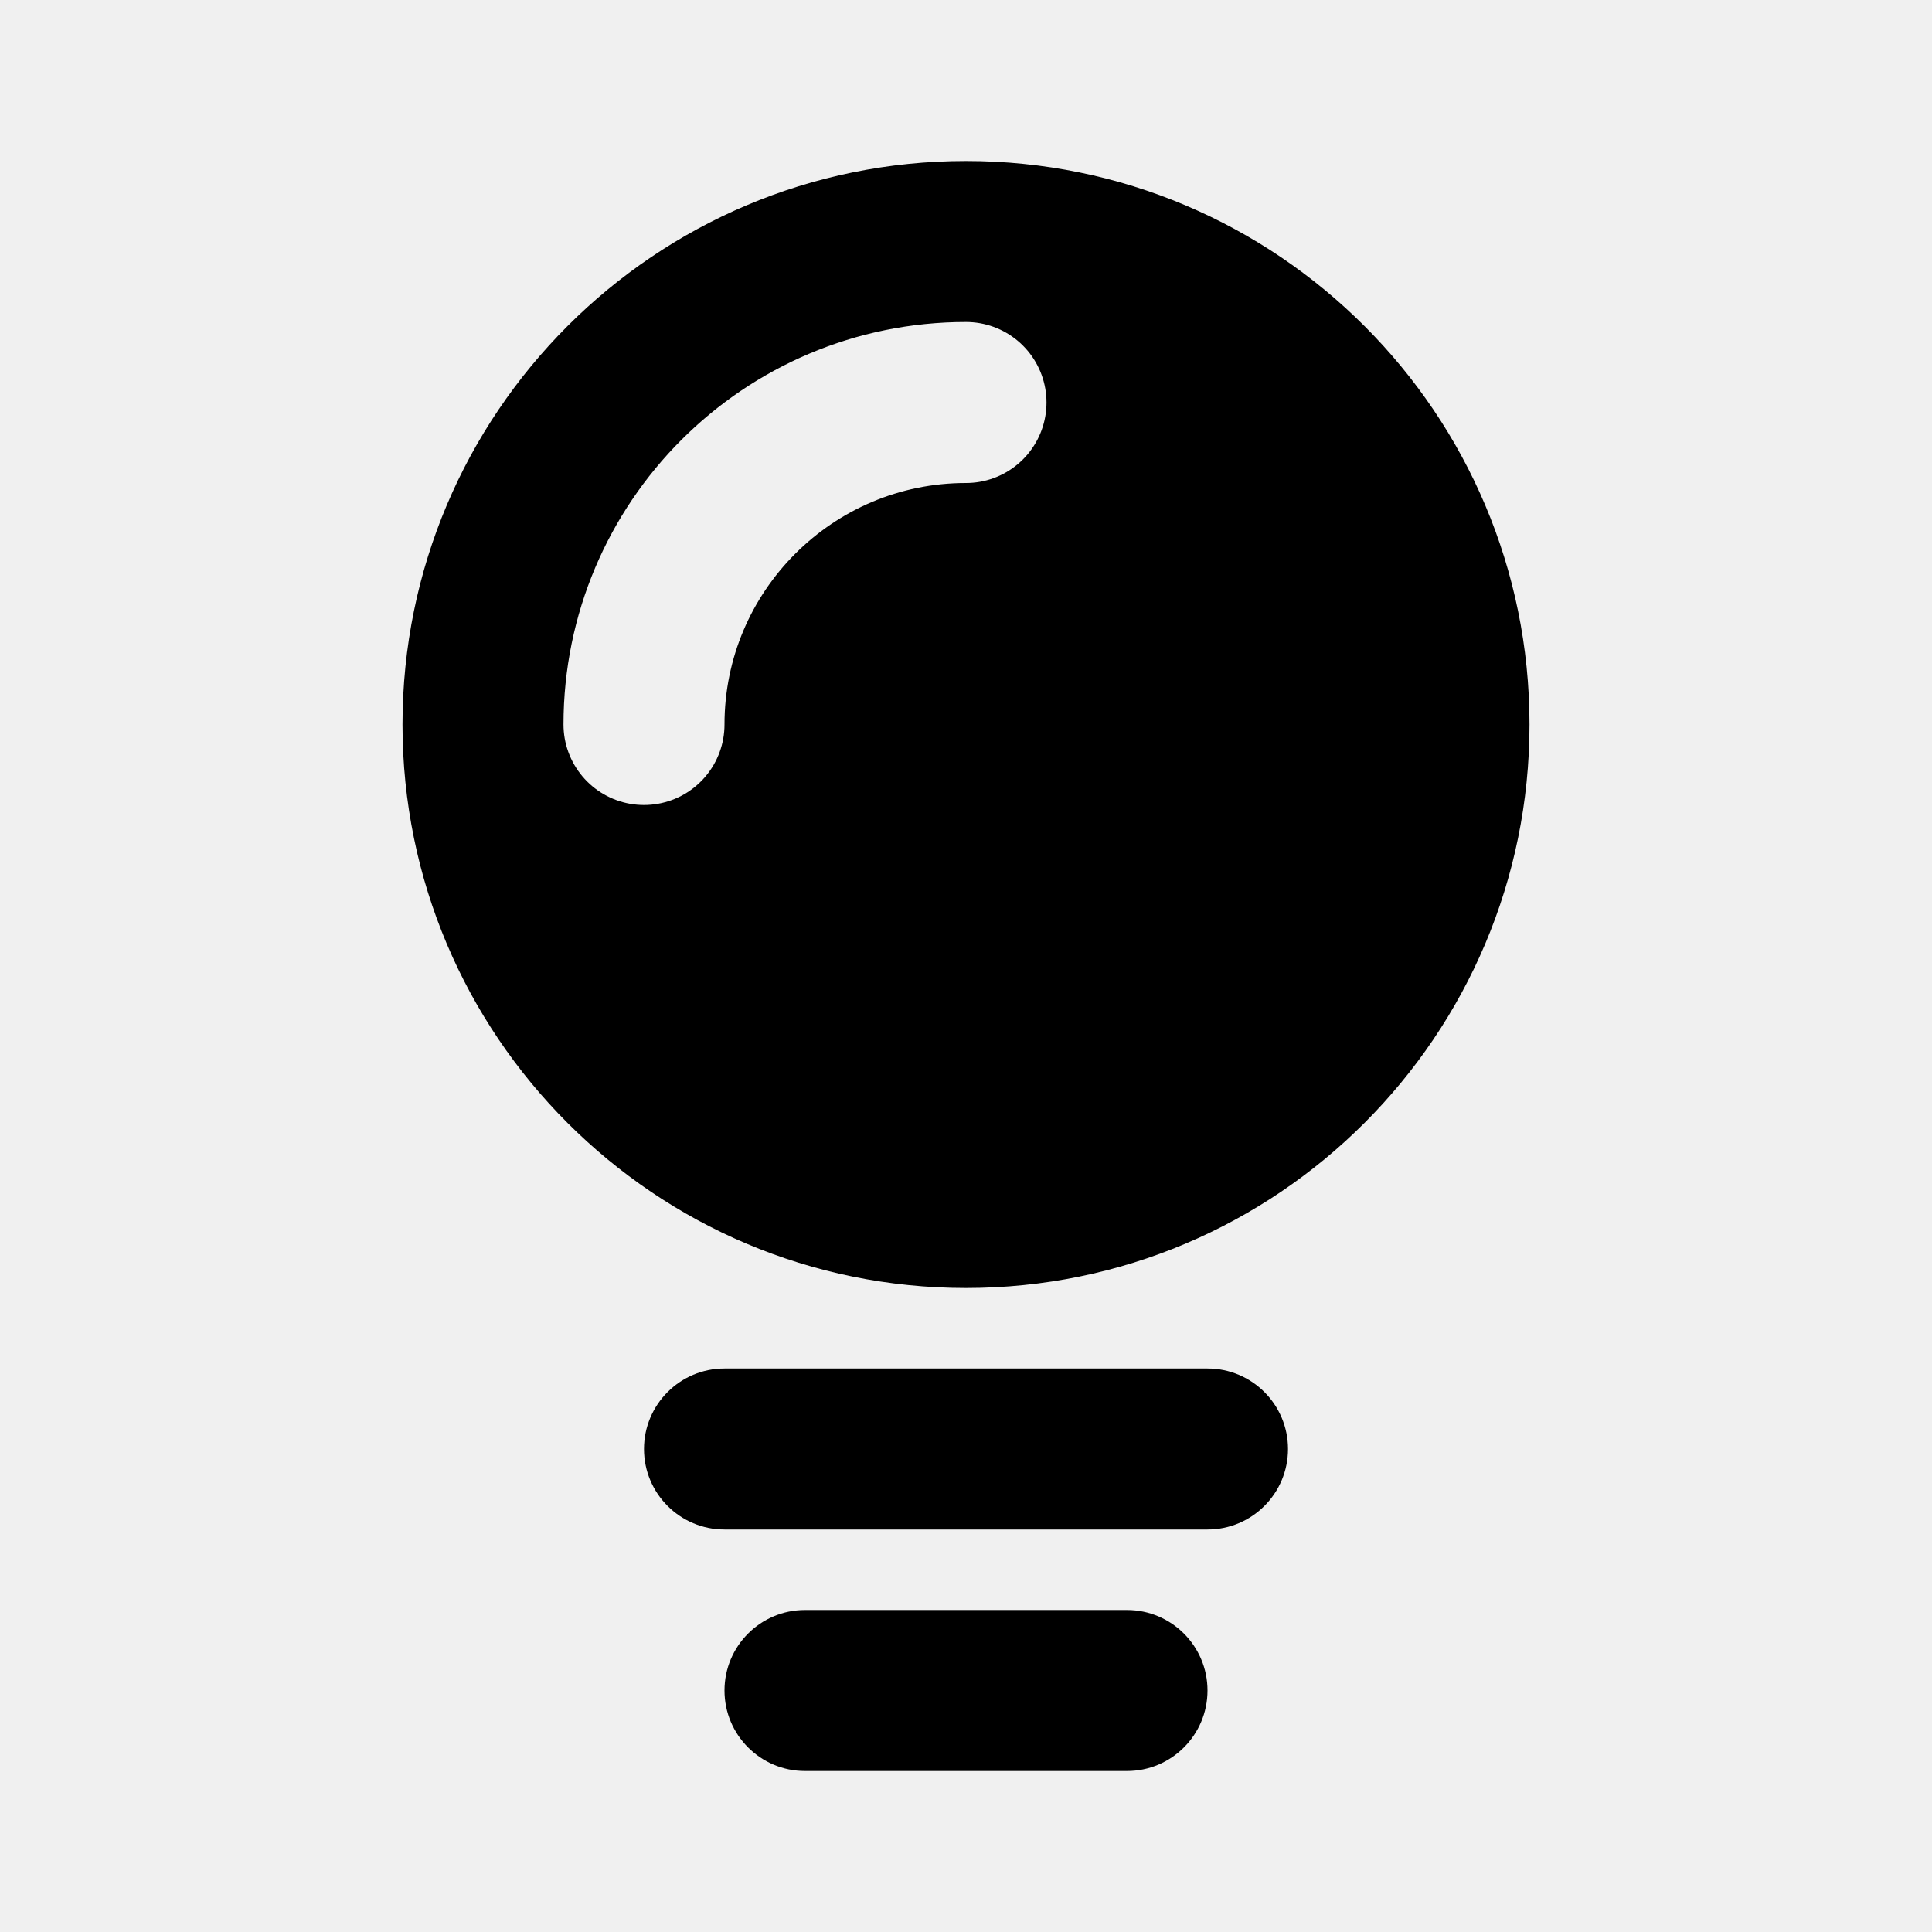
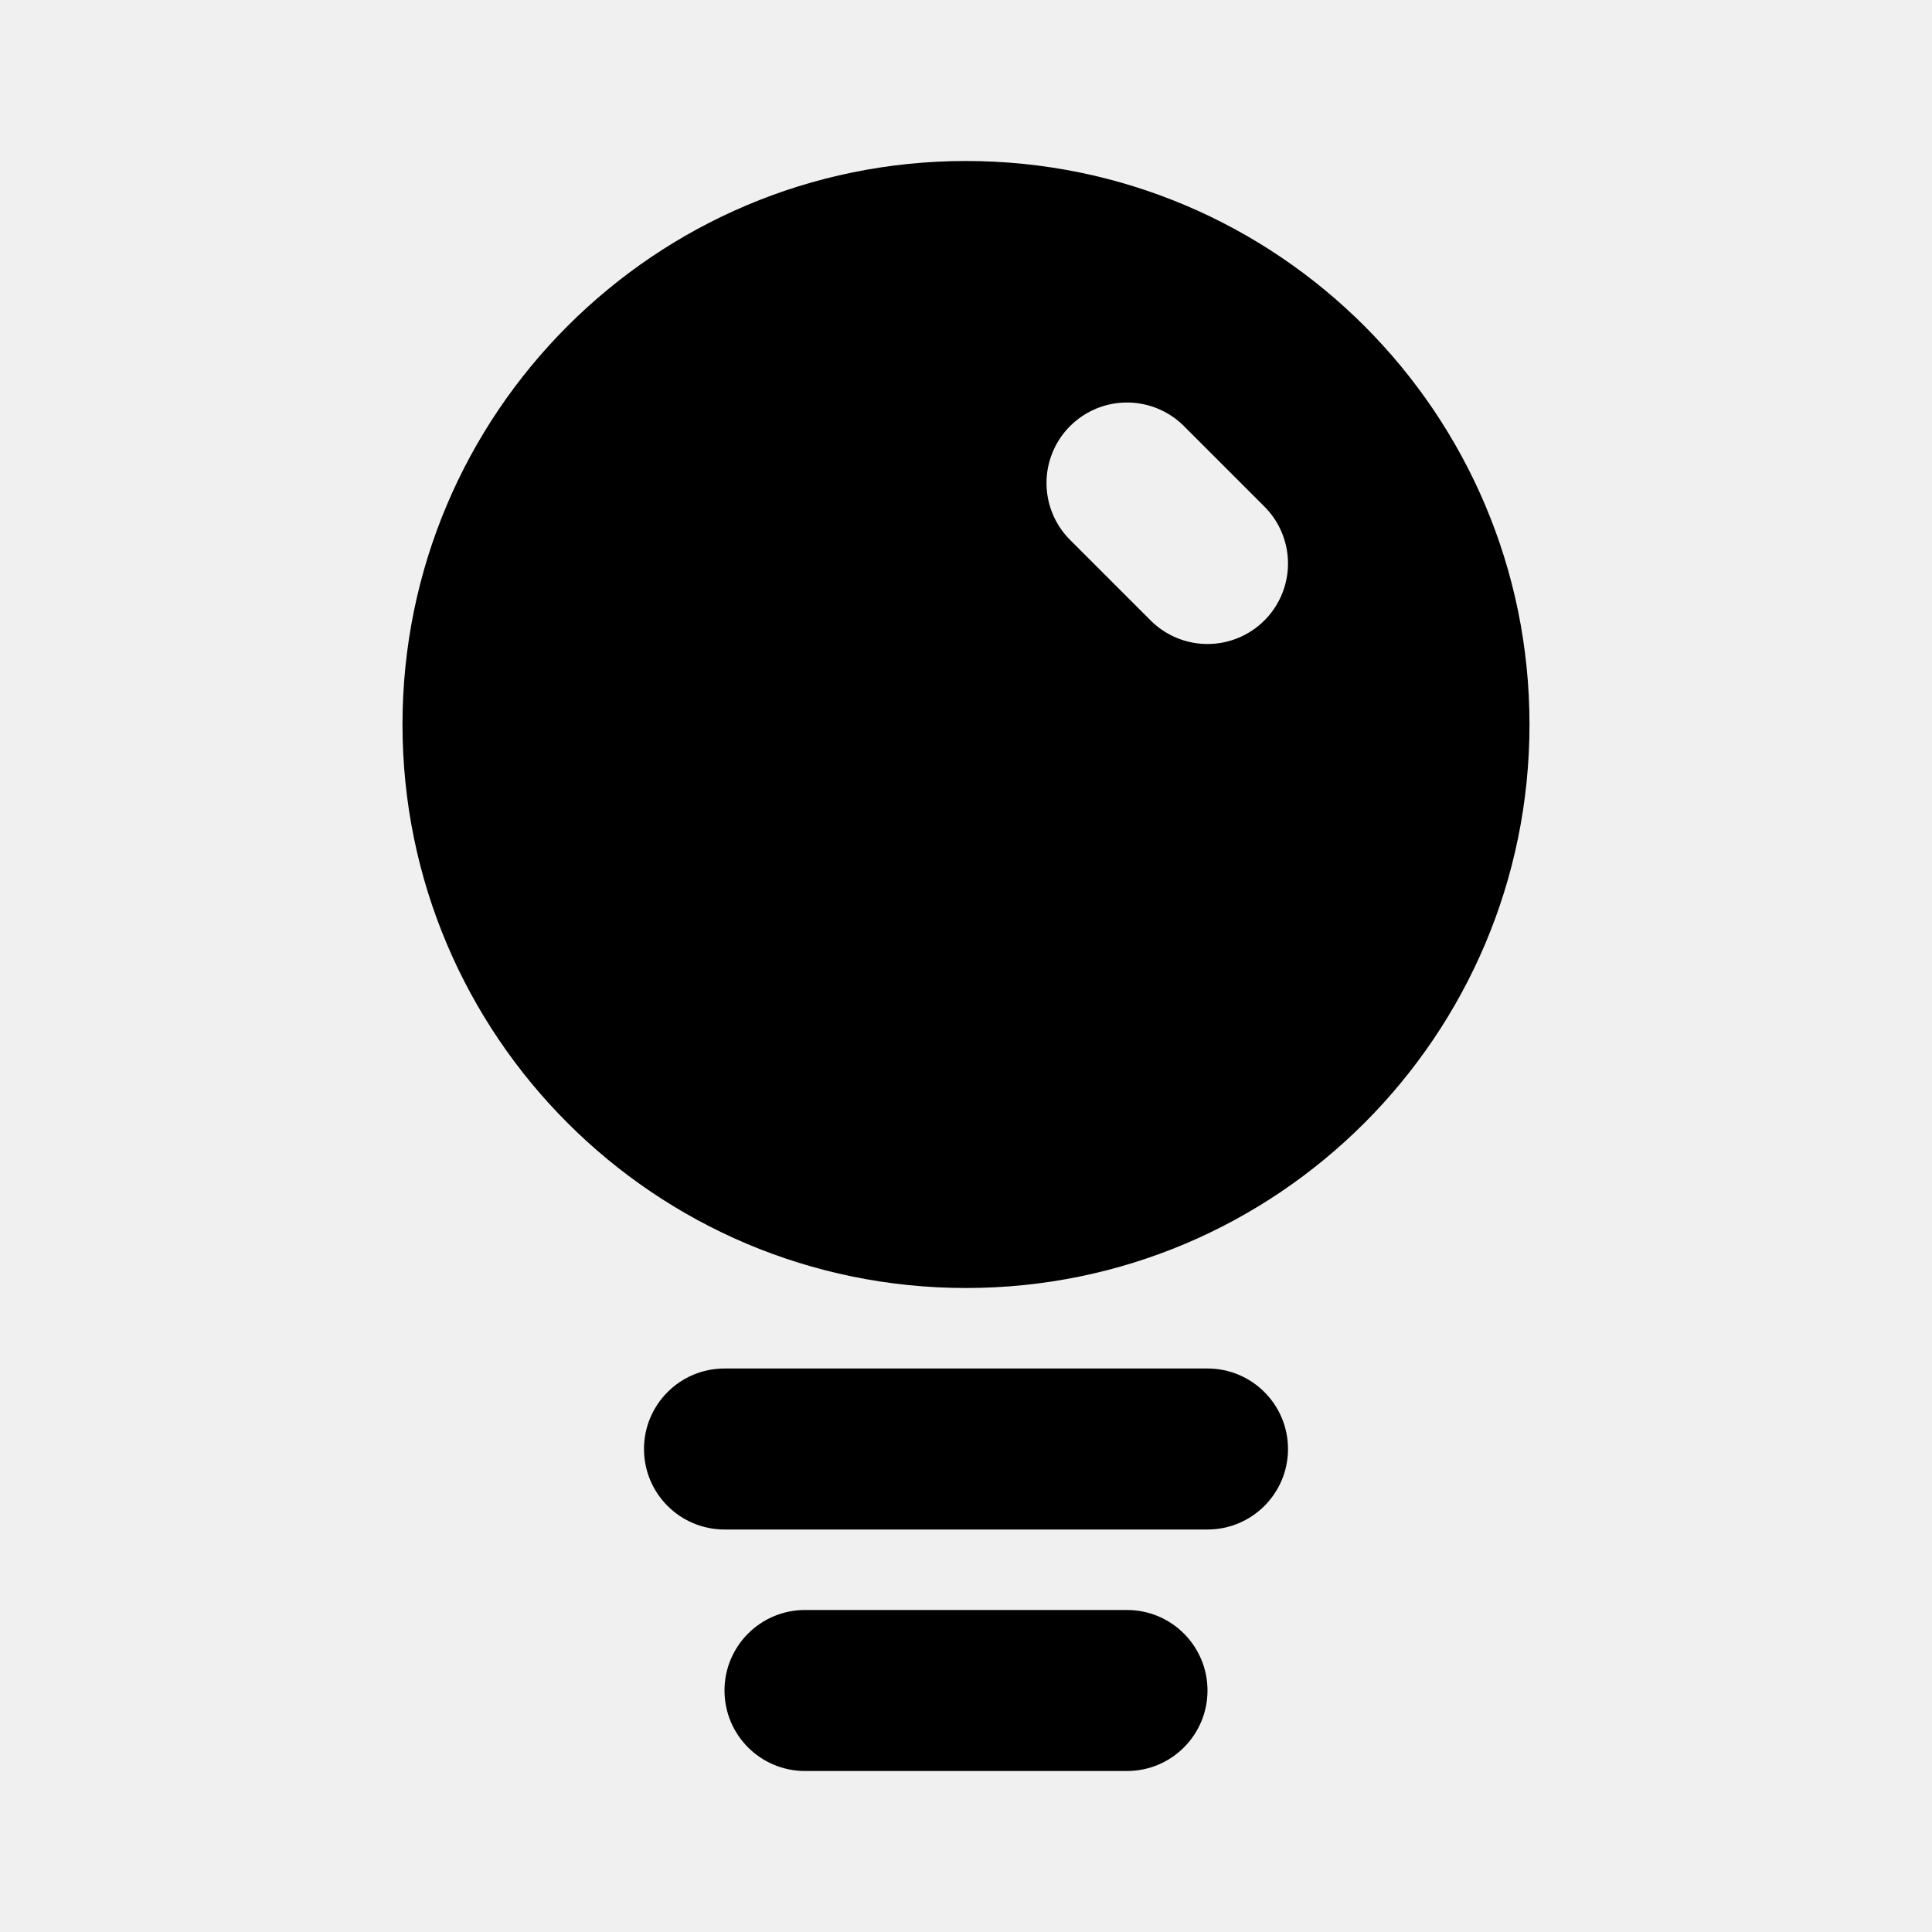
- <svg xmlns="http://www.w3.org/2000/svg" viewBox="0 0 24 24" fill="currentColor" stroke-linejoin="round" stroke-linecap="round" data-motion="The bulb swells and settles, like a glow" data-keyline="portrait">
+ <svg xmlns="http://www.w3.org/2000/svg" viewBox="0 0 24 24" fill="currentColor" stroke-linejoin="round" stroke-linecap="round" data-motion="The shine slides along the edge of the bulb" data-keyline="portrait">
  <mask id="c">
    <rect width="24" height="24" fill="#fff" />
-     <path d="M8 9A4 4 0 0 1 12 5" fill="none" stroke="#000" stroke-width="2" data-anim="glow" />
+     <path d="M14 6L15 7" fill="none" stroke="#000" stroke-width="2" data-anim="shine" />
  </mask>
  <g mask="url(#c)">
-     <circle cx="12" cy="9" r="7" data-anim="glow" />
+     <circle cx="12" cy="9" r="7" />
  </g>
  <rect x="8" y="17" width="8" height="2" rx="1" />
  <rect x="9" y="20" width="6" height="2" rx="1" />
</svg>
